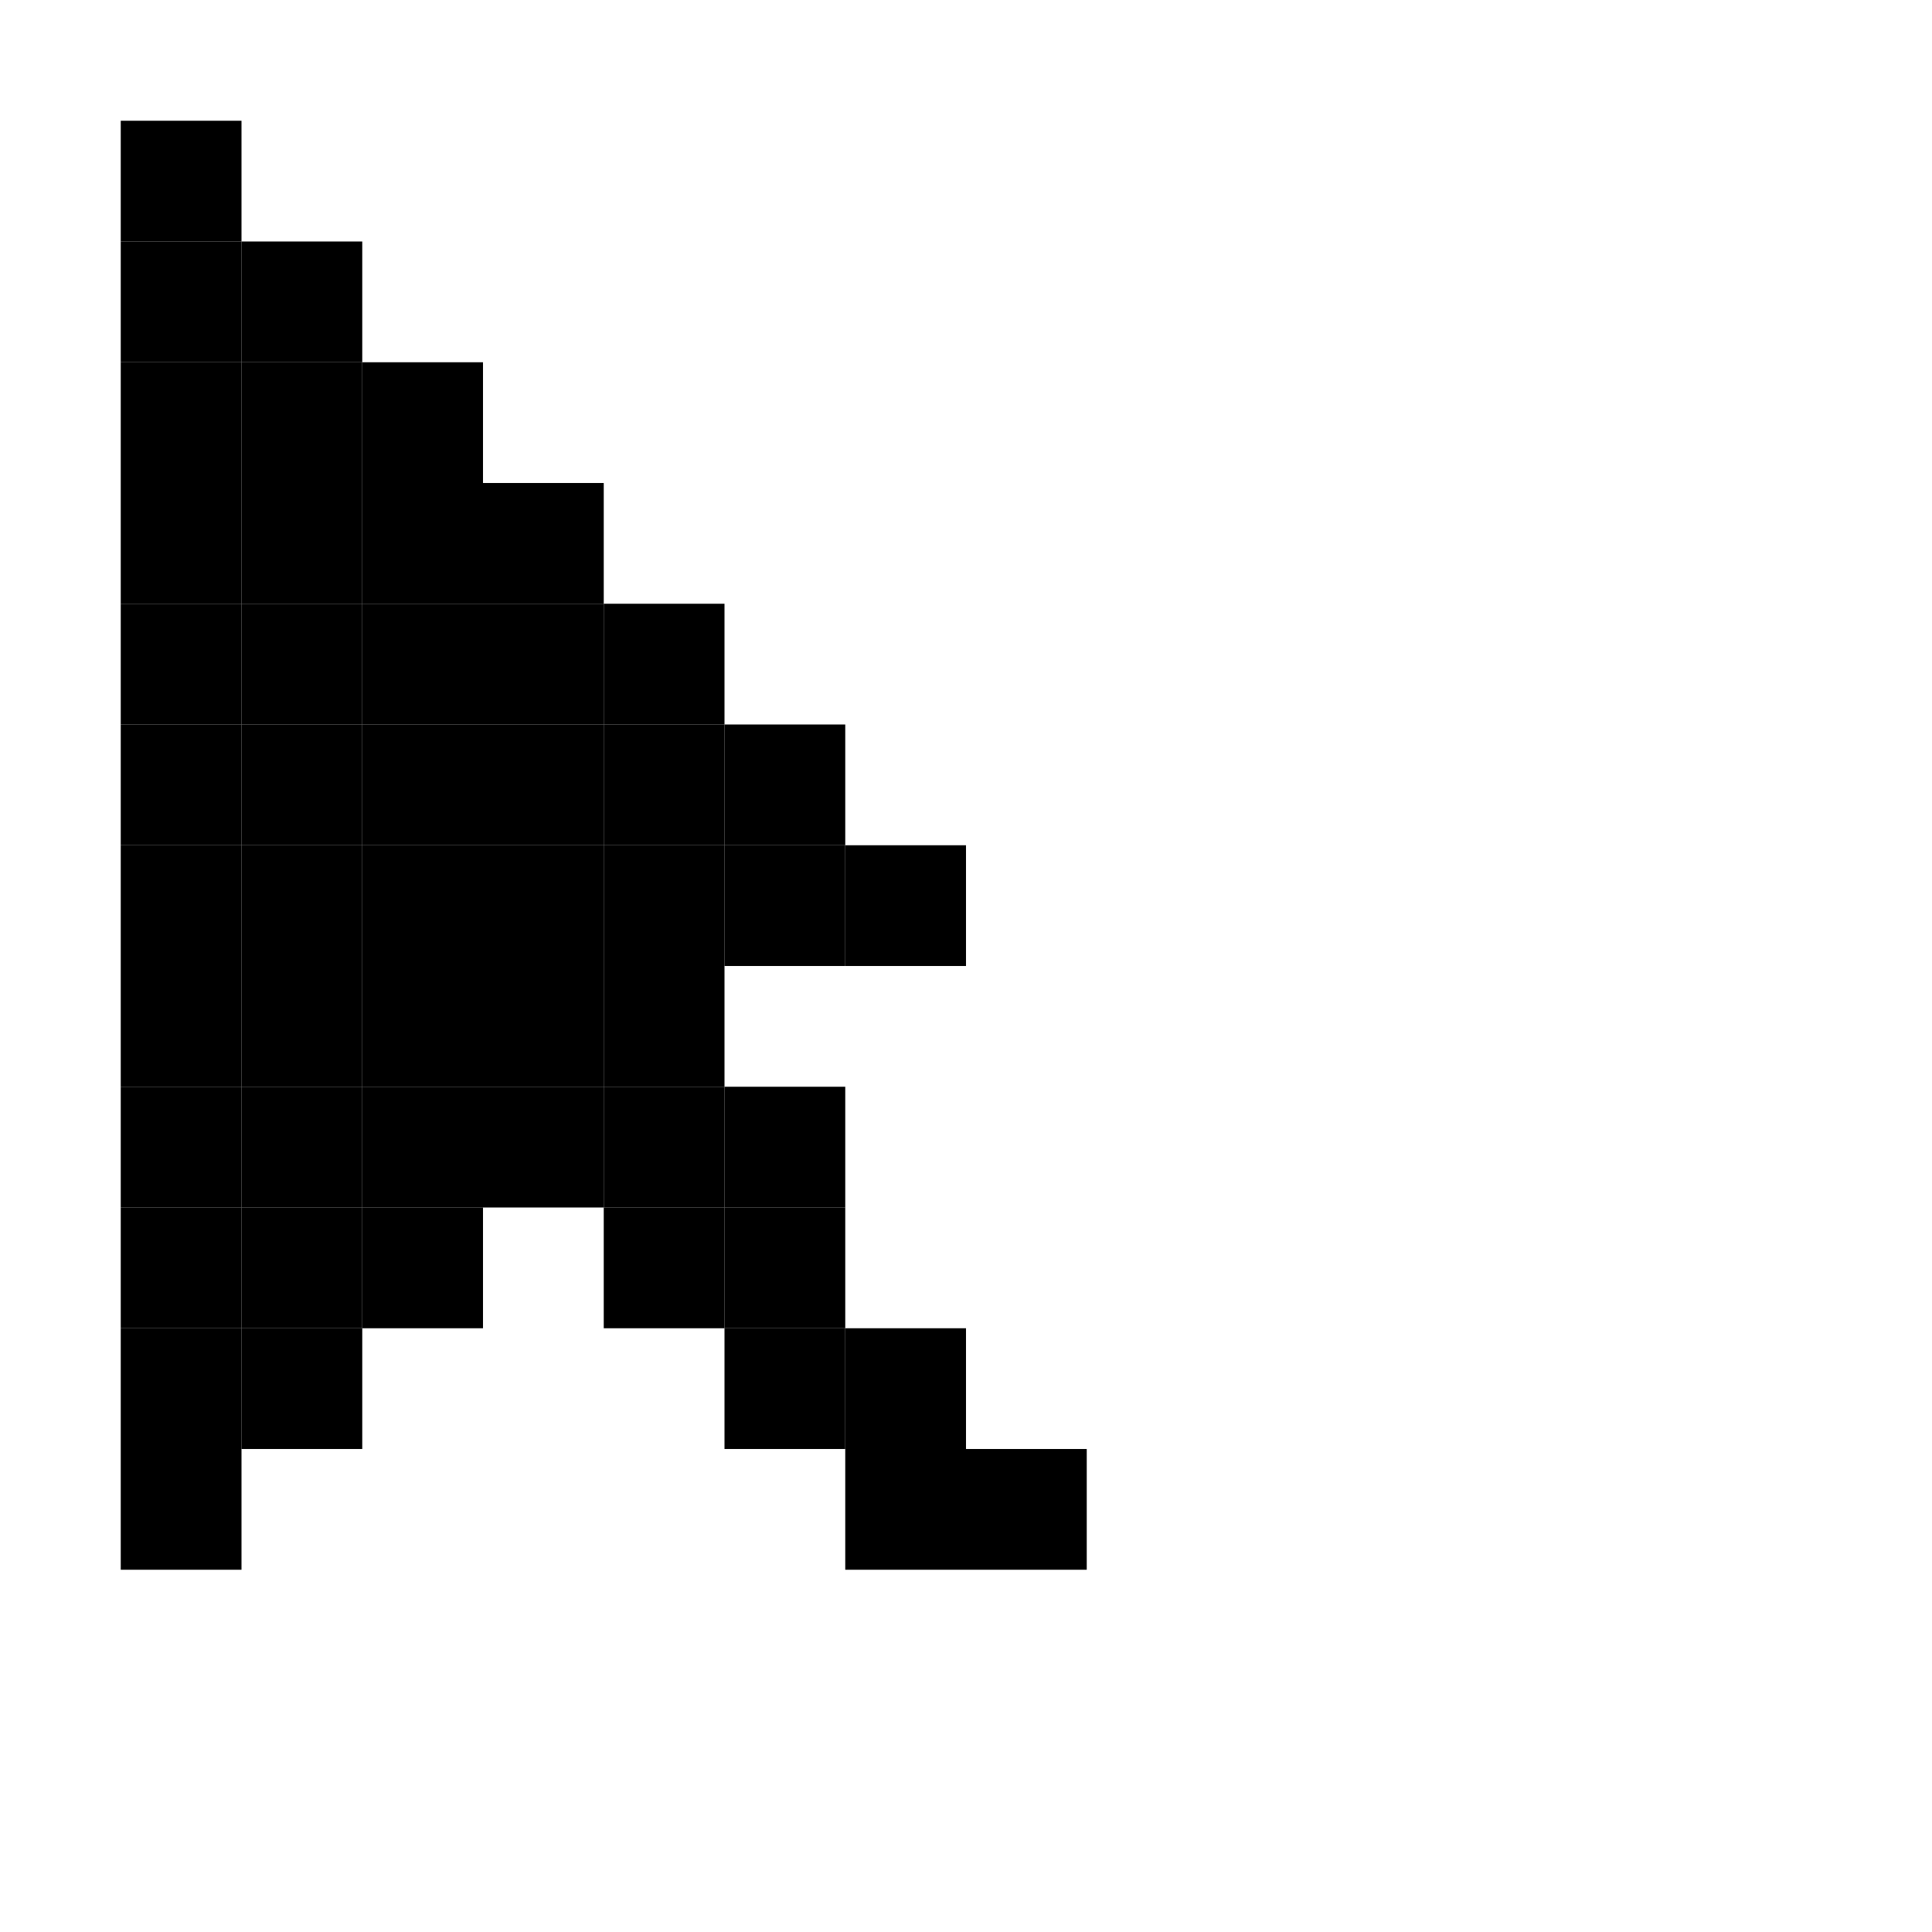
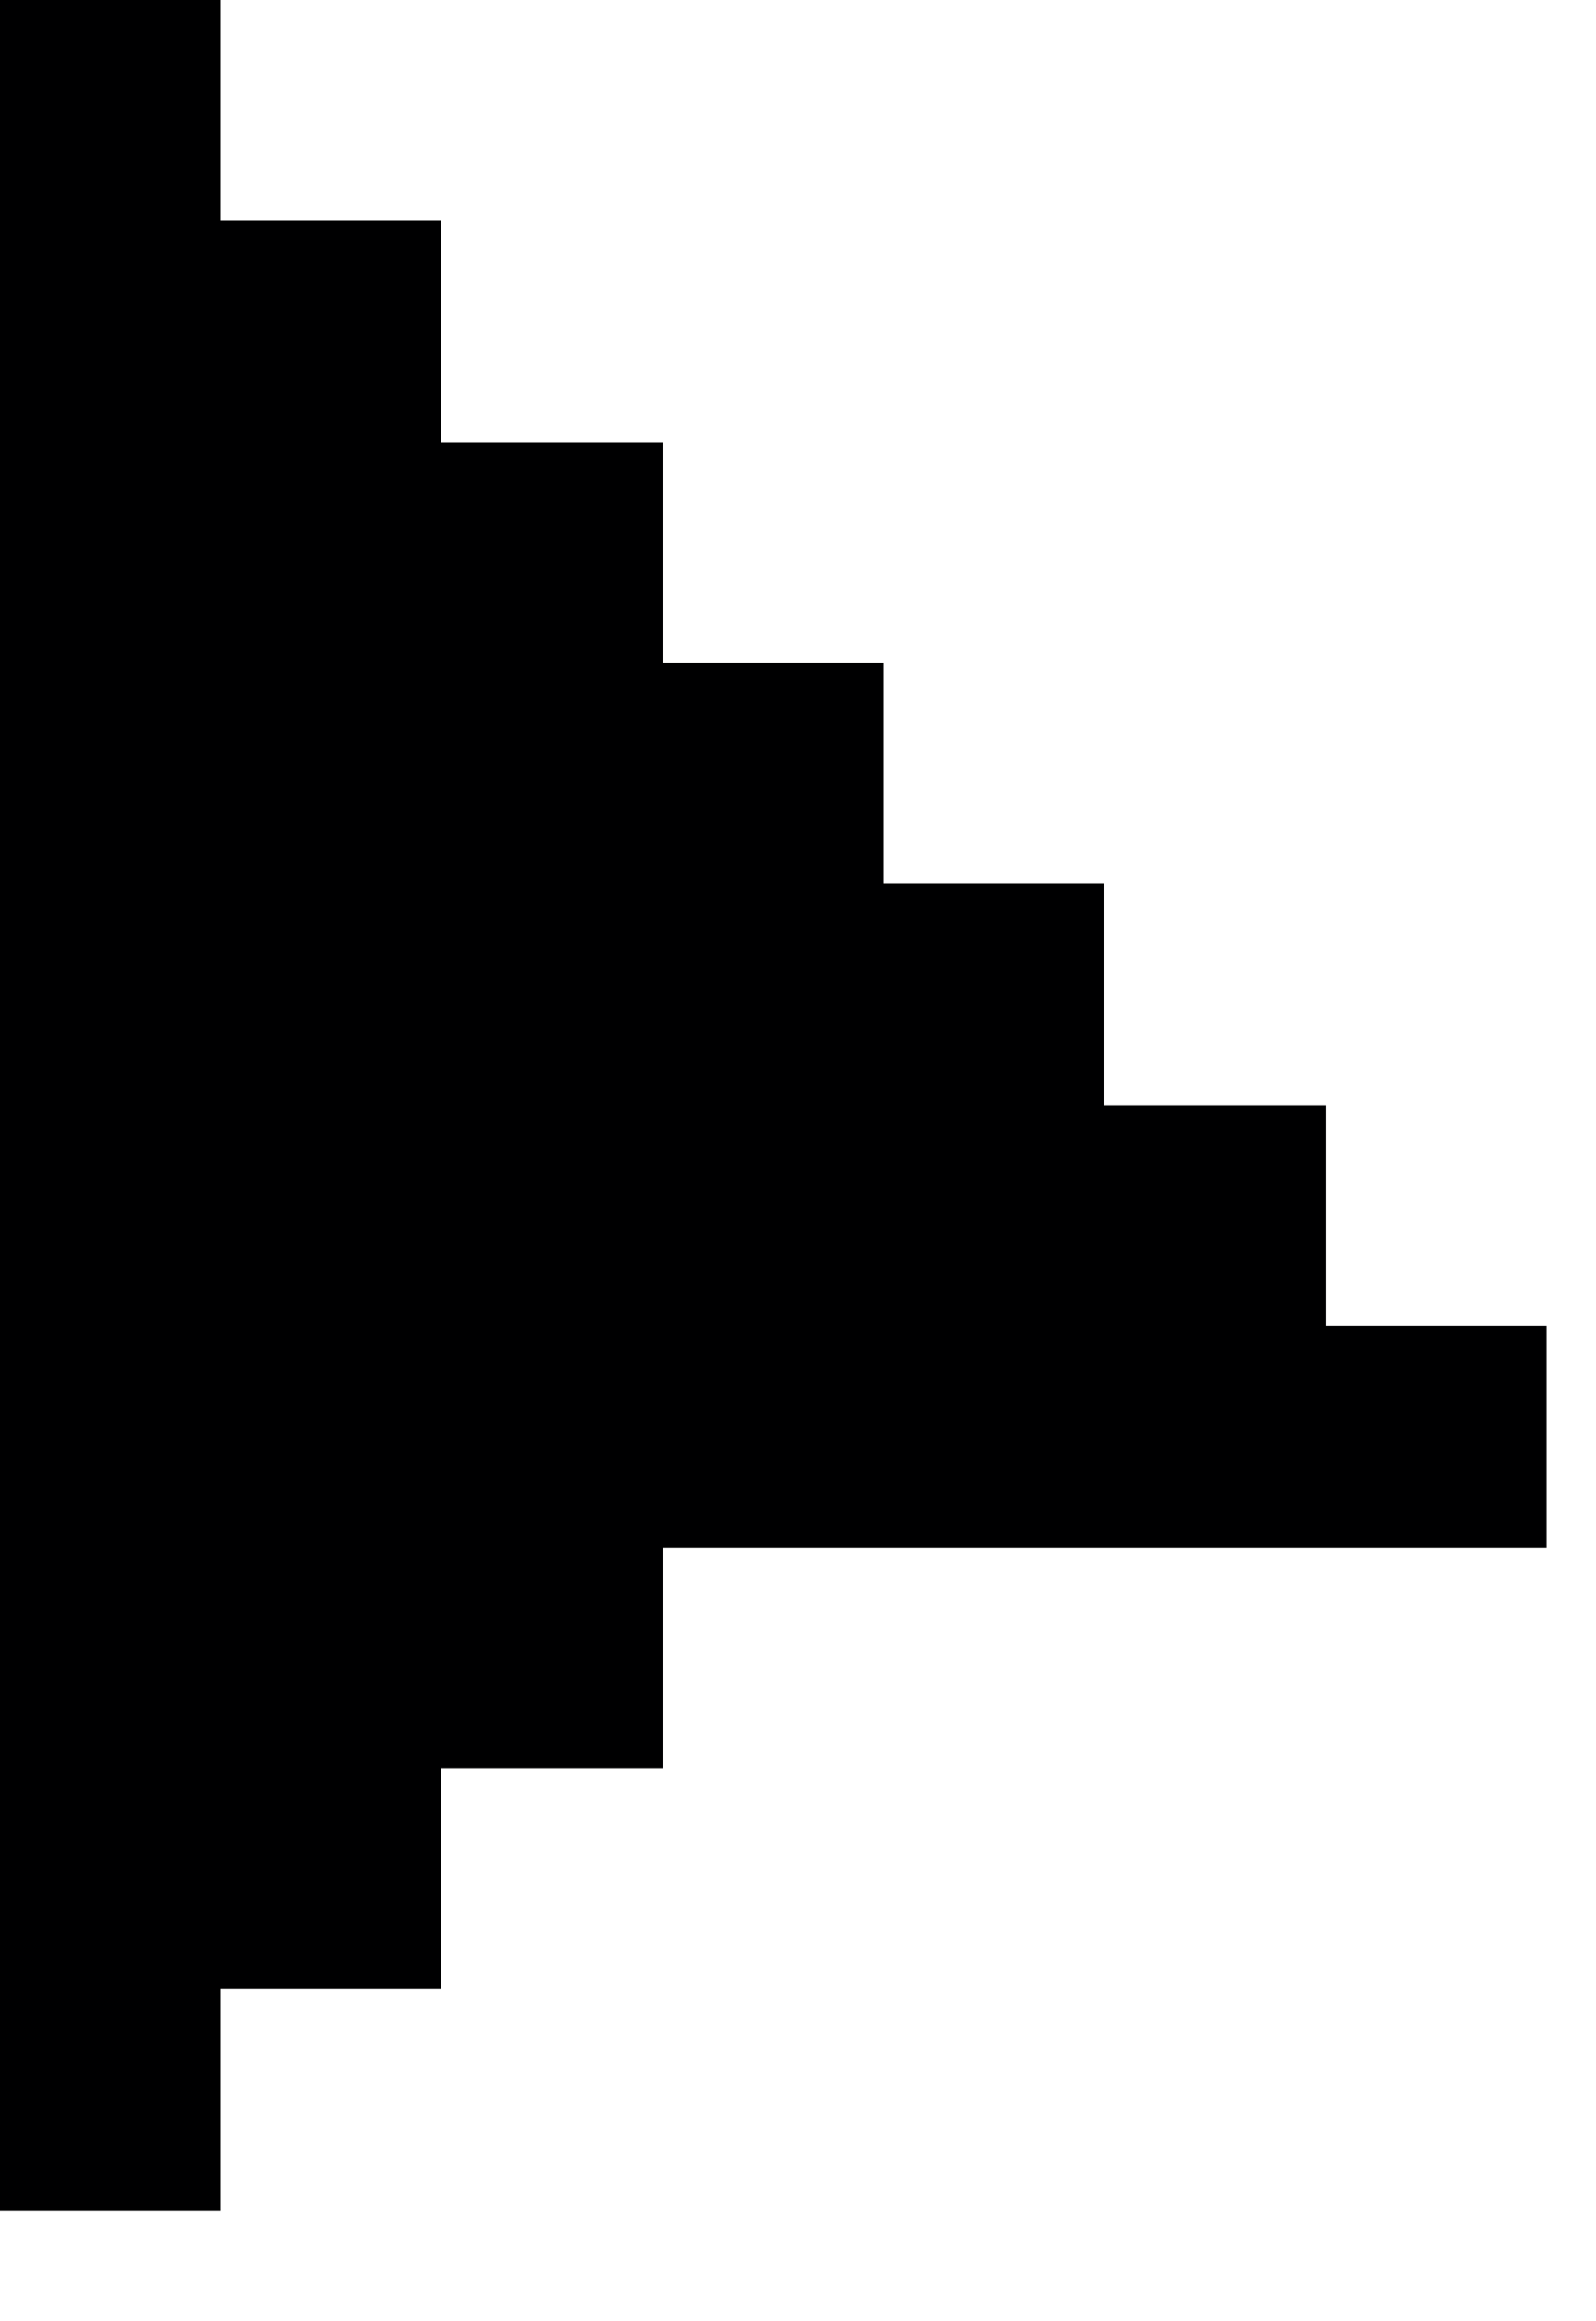
- <svg xmlns="http://www.w3.org/2000/svg" width="32" height="32" viewBox="0 0 32 32">
-   <rect x="2" y="2" width="2" height="2" fill="#000" />
-   <rect x="2" y="4" width="2" height="2" fill="#000" />
-   <rect x="4" y="4" width="2" height="2" fill="#000" />
-   <rect x="2" y="6" width="2" height="2" fill="#000" />
-   <rect x="4" y="6" width="2" height="2" fill="#000" />
-   <rect x="6" y="6" width="2" height="2" fill="#000" />
-   <rect x="2" y="8" width="2" height="2" fill="#000" />
-   <rect x="4" y="8" width="2" height="2" fill="#000" />
-   <rect x="6" y="8" width="2" height="2" fill="#000" />
-   <rect x="8" y="8" width="2" height="2" fill="#000" />
-   <rect x="2" y="10" width="2" height="2" fill="#000" />
-   <rect x="4" y="10" width="2" height="2" fill="#000" />
-   <rect x="6" y="10" width="2" height="2" fill="#000" />
-   <rect x="8" y="10" width="2" height="2" fill="#000" />
-   <rect x="10" y="10" width="2" height="2" fill="#000" />
-   <rect x="2" y="12" width="2" height="2" fill="#000" />
-   <rect x="4" y="12" width="2" height="2" fill="#000" />
-   <rect x="6" y="12" width="2" height="2" fill="#000" />
-   <rect x="8" y="12" width="2" height="2" fill="#000" />
-   <rect x="10" y="12" width="2" height="2" fill="#000" />
-   <rect x="12" y="12" width="2" height="2" fill="#000" />
-   <rect x="2" y="14" width="2" height="2" fill="#000" />
-   <rect x="4" y="14" width="2" height="2" fill="#000" />
-   <rect x="6" y="14" width="2" height="2" fill="#000" />
-   <rect x="8" y="14" width="2" height="2" fill="#000" />
-   <rect x="10" y="14" width="2" height="2" fill="#000" />
-   <rect x="12" y="14" width="2" height="2" fill="#000" />
-   <rect x="14" y="14" width="2" height="2" fill="#000" />
-   <rect x="2" y="16" width="2" height="2" fill="#000" />
-   <rect x="4" y="16" width="2" height="2" fill="#000" />
-   <rect x="6" y="16" width="2" height="2" fill="#000" />
-   <rect x="8" y="16" width="2" height="2" fill="#000" />
-   <rect x="10" y="16" width="2" height="2" fill="#000" />
-   <rect x="2" y="18" width="2" height="2" fill="#000" />
-   <rect x="4" y="18" width="2" height="2" fill="#000" />
-   <rect x="6" y="18" width="2" height="2" fill="#000" />
-   <rect x="8" y="18" width="2" height="2" fill="#000" />
-   <rect x="10" y="18" width="2" height="2" fill="#000" />
-   <rect x="12" y="18" width="2" height="2" fill="#000" />
-   <rect x="2" y="20" width="2" height="2" fill="#000" />
-   <rect x="4" y="20" width="2" height="2" fill="#000" />
-   <rect x="6" y="20" width="2" height="2" fill="#000" />
-   <rect x="10" y="20" width="2" height="2" fill="#000" />
-   <rect x="12" y="20" width="2" height="2" fill="#000" />
-   <rect x="2" y="22" width="2" height="2" fill="#000" />
-   <rect x="4" y="22" width="2" height="2" fill="#000" />
-   <rect x="12" y="22" width="2" height="2" fill="#000" />
-   <rect x="14" y="22" width="2" height="2" fill="#000" />
-   <rect x="2" y="24" width="2" height="2" fill="#000" />
-   <rect x="14" y="24" width="2" height="2" fill="#000" />
-   <rect x="16" y="24" width="2" height="2" fill="#000" />
+ <svg xmlns="http://www.w3.org/2000/svg" width="11" height="16" viewBox="0 0 11 16" fill="none">
+   <path d="M1.52 13.71H3.04V12.19H4.57V10.67H10.66V9.14H9.14V7.62H7.61V6.09H6.09V4.57H4.57V3.05H3.04V1.52H1.52V0H0V15.24H1.52V13.71Z" fill="#000001" />
</svg>
